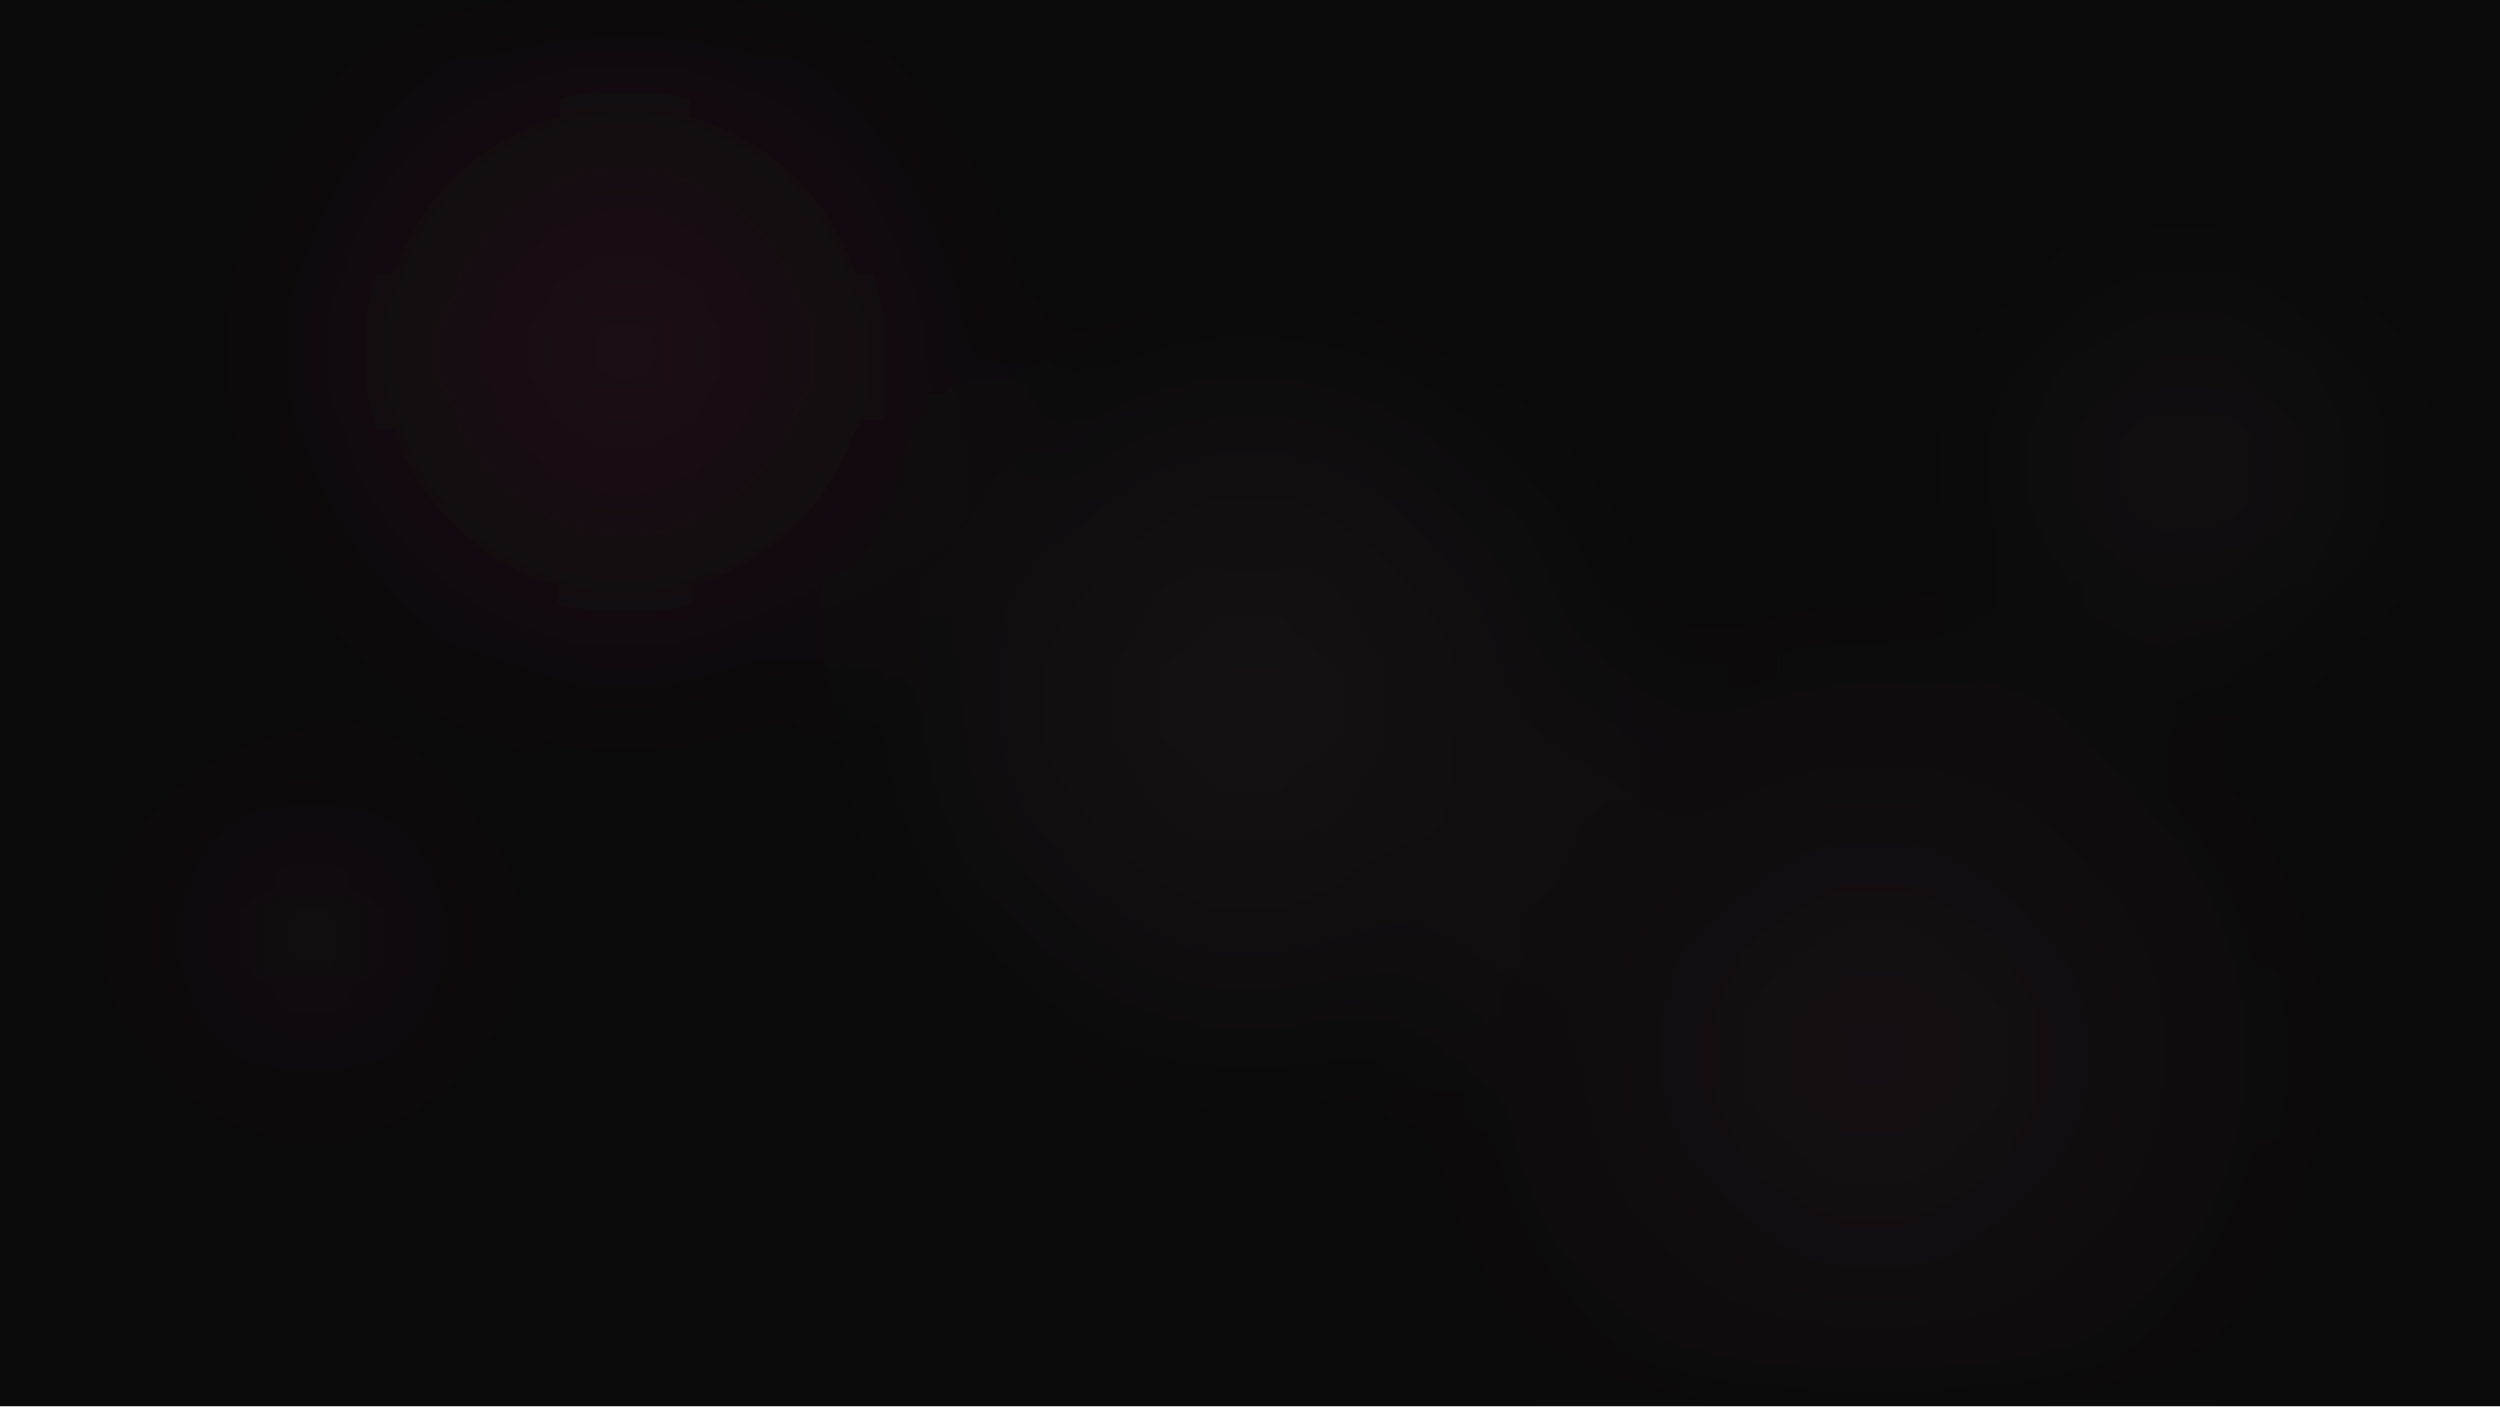
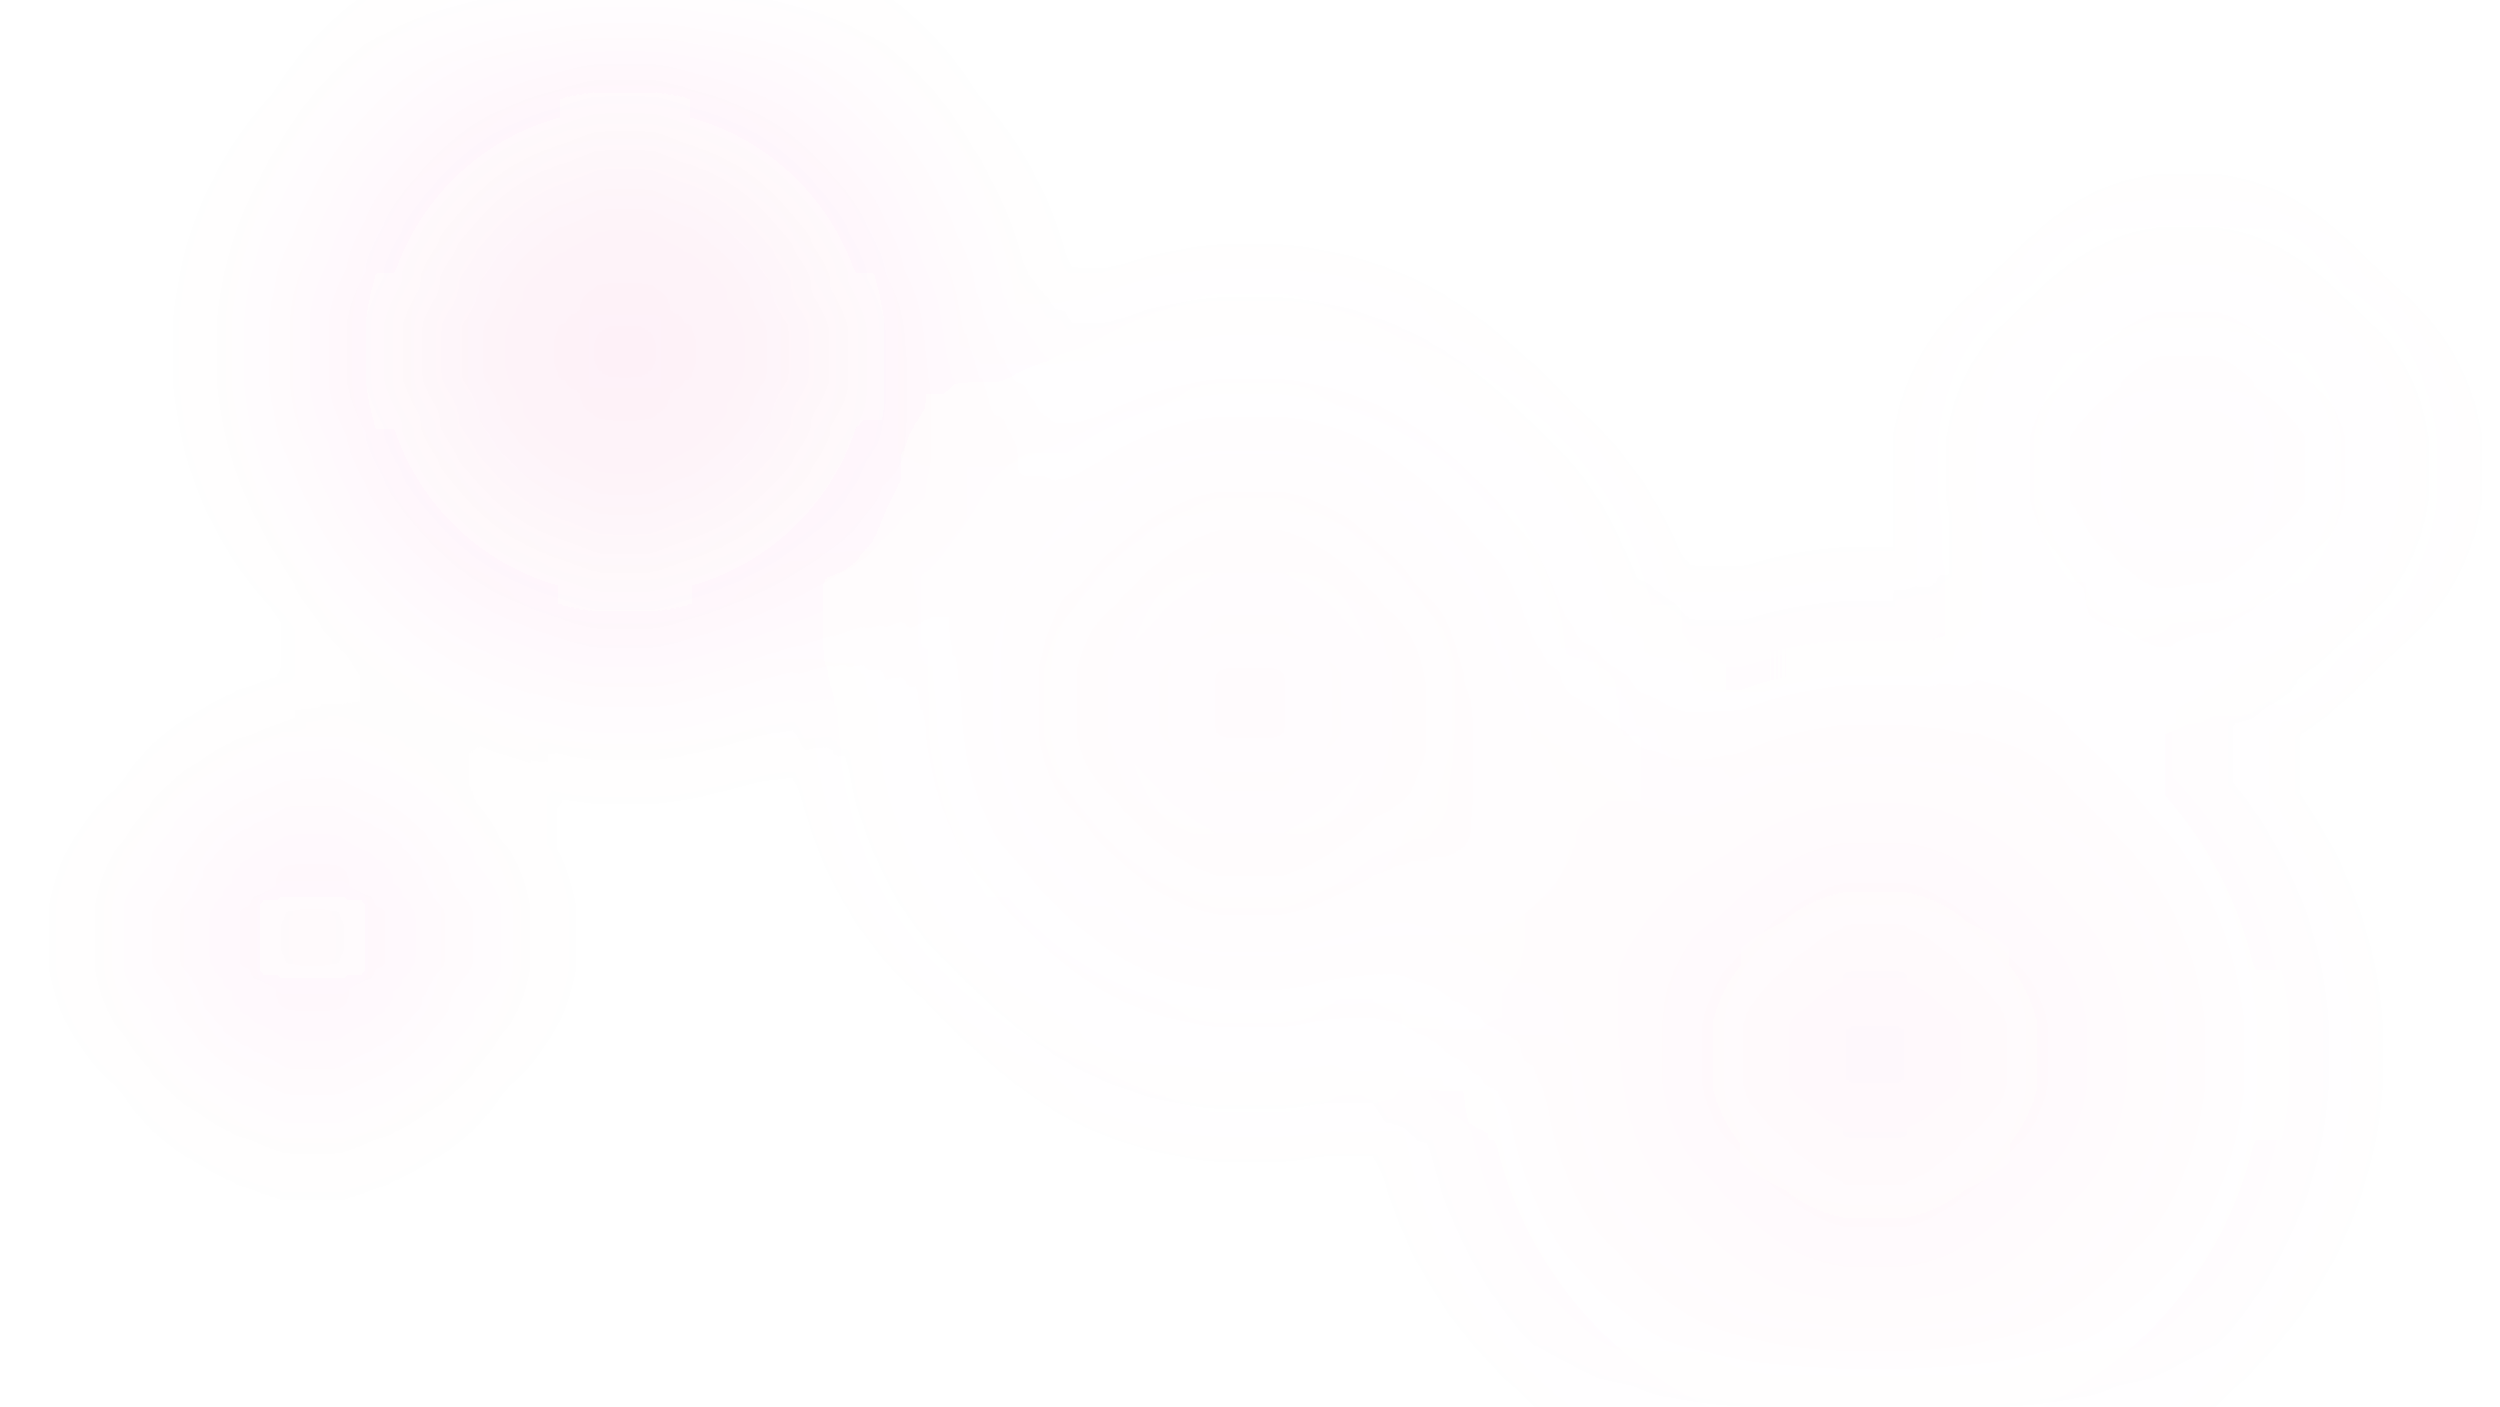
<svg xmlns="http://www.w3.org/2000/svg" width="1920" height="1080" viewBox="0 0 1920 1080">
  <defs>
    <radialGradient id="orb1-pink" cx="0.5" cy="0.5" r="0.5" fx="0.5" fy="0.5">
      <stop offset="0%" stop-color="rgba(236, 72, 153, 0.15)" />
      <stop offset="100%" stop-color="rgba(236, 72, 153, 0)" />
    </radialGradient>
    <radialGradient id="orb2-pink" cx="0.5" cy="0.5" r="0.5" fx="0.5" fy="0.5">
      <stop offset="0%" stop-color="rgba(244, 114, 182, 0.1)" />
      <stop offset="100%" stop-color="rgba(244, 114, 182, 0)" />
    </radialGradient>
    <radialGradient id="orb3-pink" cx="0.5" cy="0.5" r="0.5" fx="0.5" fy="0.5">
      <stop offset="0%" stop-color="rgba(249, 168, 212, 0.12)" />
      <stop offset="100%" stop-color="rgba(249, 168, 212, 0)" />
    </radialGradient>
    <filter id="blur-pink" x="-50%" y="-50%" width="200%" height="200%">
      <feGaussianBlur in="SourceGraphic" stdDeviation="50" />
    </filter>
  </defs>
-   <rect width="100%" height="100%" fill="#0a0a0a" />
+   <rect width="100%" height="100%" fill="transparent" />
  <g filter="url(#blur-pink)">
    <circle cx="480" cy="270" r="320" fill="url(#orb1-pink)" opacity="0.6" />
    <circle cx="1440" cy="810" r="380" fill="url(#orb2-pink)" opacity="0.5" />
    <circle cx="960" cy="540" r="350" fill="url(#orb3-pink)" opacity="0.4" />
    <circle cx="240" cy="720" r="180" fill="url(#orb1-pink)" opacity="0.3" />
    <circle cx="1680" cy="360" r="220" fill="url(#orb3-pink)" opacity="0.25" />
  </g>
</svg>
